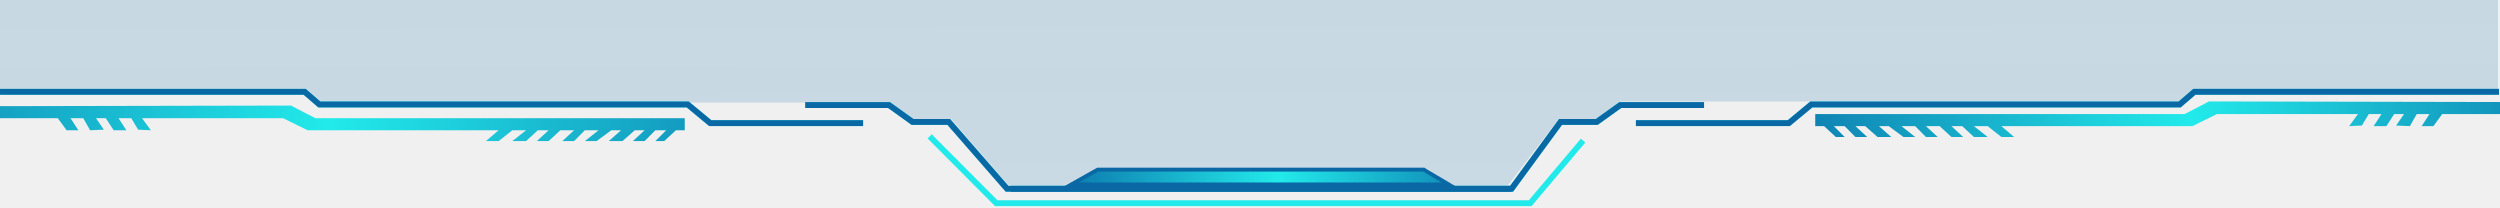
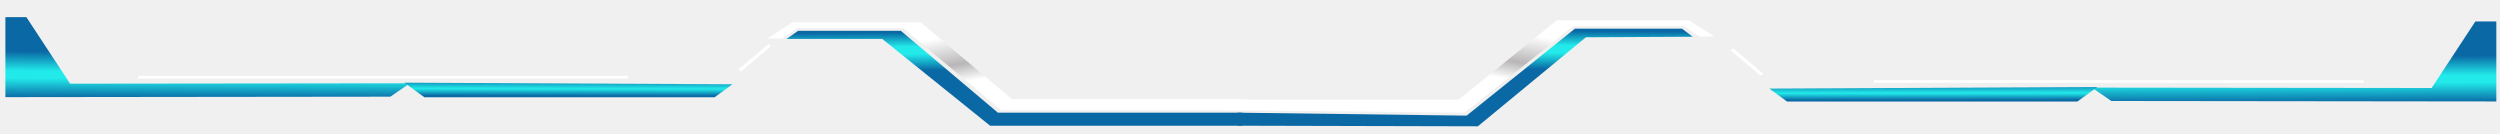
- <svg xmlns="http://www.w3.org/2000/svg" width="1280" height="106" viewBox="0 0 1280 106" fill="none">
-   <g filter="url(#filter0_b_445_5)">
-     <path d="M0 0H1279V46H1123L1115.5 52H872.5H829.5L818 61H798L772 95H744L730 86H562.5L545 95H516.5L487 61H467.5L456 52.5H413.5H351H183.5H165L157 45.5H0V0Z" fill="url(#paint0_linear_445_5)" fill-opacity="0.3" />
-   </g>
-   <path d="M517.613 96.648H773.914L798.992 62.419H817.55L829.588 53.784H872.472" stroke="#22EAEA" stroke-width="3" />
-   <path d="M773.914 96.648H515.607L485.764 62.419H467.206L455.168 53.784H412.284" stroke="#22EAEA" stroke-width="3" />
-   <path d="M517.613 96.648H773.914L798.992 62.419H817.55L829.588 53.784H872.472" stroke="#0A69A5" stroke-width="3" />
-   <path d="M773.914 96.648H515.607L485.764 62.419H467.206L455.168 53.784H412.284" stroke="#0A69A5" stroke-width="3" />
-   <path d="M837.59 63.035H915.862L927.398 53.476H1115.99L1123.51 47H1279.5" stroke="#22EAEA" stroke-width="3" />
-   <path d="M837.59 63.035H915.862L927.398 53.476H1115.99L1123.51 47H1279.5" stroke="#0A69A5" stroke-width="3" />
-   <path d="M441.91 63.035H363.638L352.102 53.476H163.513L155.99 47H0.002" stroke="#22EAEA" stroke-width="3" />
-   <path d="M441.91 63.035H363.638L352.102 53.476H163.513L155.99 47H0.002" stroke="#0A69A5" stroke-width="3" />
-   <path d="M548.532 94.414L562.018 86.855H729.004L741.697 94.414H548.532Z" fill="url(#paint1_linear_445_5)" stroke="#0A69A5" stroke-width="2" />
-   <path d="M350.596 60.524H161.505L148.966 54.048L0.001 54.357V60.524H29.593L34.107 66.692H40.126L36.113 60.524H42.634L46.145 66.692L53.167 66.383L49.154 60.524H54.17L58.182 66.692H64.703L60.69 60.524H67.21L70.721 66.383L77.242 66.692L72.728 60.524H144.953L157.492 66.692H255.298L248.778 72.242H255.298L262.32 66.692H269.342L262.32 72.242H269.342L275.361 66.692H280.878L274.859 72.242H280.878L286.897 66.692H293.919L287.9 72.242H293.919L299.436 66.692H306.458L299.436 72.242H305.455L312.978 66.692H317.994L311.674 72.242H318.696L325.016 66.692H330.031L324.013 72.242H330.031L335.549 66.692H341.066L335.549 72.242H340.063L346.082 66.692H350.596V60.524Z" fill="url(#paint2_linear_445_5)" />
-   <path d="M929.404 58.41H1023.95H1118.49L1131.03 51.934L1280 52.242V58.41H1250.41L1245.89 64.577H1239.87L1243.89 58.41H1237.37L1233.86 64.577L1226.83 64.269L1230.85 58.41H1225.83L1221.82 64.577H1215.3L1219.31 58.41H1212.79L1209.28 64.269L1202.76 64.577L1207.27 58.41H1135.05L1122.51 64.577H1024.7L1031.22 70.128H1024.7L1017.68 64.577H1010.66L1017.68 70.128H1010.66L1004.64 64.577H999.122L1005.14 70.128H999.122L993.103 64.577H986.081L992.1 70.128H986.081L980.564 64.577H973.542L980.564 70.128H974.545L967.022 64.577H962.006L968.326 70.128H961.304L954.984 64.577H949.969L955.987 70.128H949.969L944.451 64.577H938.934L944.451 70.128H939.937L933.918 64.577H929.404V58.41Z" fill="url(#paint3_linear_445_5)" />
-   <path d="M475.988 69.819L510.095 104.048H783.449L810.533 71.978" stroke="#22EAEA" stroke-width="3" />
+ <svg xmlns="http://www.w3.org/2000/svg" width="1329" height="71" viewBox="0 0 1329 71" fill="none">
+   <path d="M421.168 11.856H489.488L537.846 52.641H659.893V58.633H532.32L480.277 15.015H423.517L415.884 20.5H407.957L421.168 11.856Z" fill="url(#paint0_linear_455_18)" />
+   <path d="M424.272 16.379L478.895 16.379L530.477 59.894H660.352V66.831H526.332L469.002 20.696L418.103 20.696L424.272 16.379Z" fill="url(#paint1_linear_455_18)" />
+   <path d="M897.685 10.799L827.534 10.799L775.492 52.957L652.986 52.957L652.986 58.633L778.716 59.894L836.285 13.967L895.371 13.967L903.28 19.407L911.354 19.367L897.685 10.799Z" fill="url(#paint2_linear_455_18)" />
+   <path d="M894.177 15.257L837.206 15.257L779.637 61.471L657.965 59.894L657.965 66.831L785.624 67.146L843.051 19.819L899.865 19.54L894.177 15.257Z" fill="url(#paint3_linear_455_18)" />
+   <path d="M2.864 51.631L207.532 51.392L217.857 44.274L37.26 44.485L14.022 9.113L2.865 9.126L2.864 51.631Z" fill="url(#paint4_linear_455_18)" />
+   <path d="M214.938 43.947L389.36 44.804L379.877 51.695L225.591 51.695L214.938 43.947Z" fill="url(#paint5_linear_455_18)" />
+   <path d="M409.876 24.497L393.897 38.008L392.61 36.892L408.588 23.381L409.876 24.497Z" fill="white" />
+   <path d="M73.606 40.343L333.992 40.343L333.536 41.731L73.149 41.731L73.606 40.343Z" fill="white" />
+   <path d="M1327.05 53.929L1122.38 53.689L1112.06 46.571L1292.65 46.783L1315.89 11.411L1327.05 11.424L1327.05 53.929Z" fill="url(#paint6_linear_455_18)" />
+   <path d="M1114.97 46.244L940.553 47.102L950.037 53.993L1104.32 53.993L1114.97 46.244Z" fill="url(#paint7_linear_455_18)" />
+   <path d="M920.037 26.795L936.016 40.306L937.303 39.19L921.325 25.679L920.037 26.795Z" fill="white" />
+   <path d="M1256.31 42.641L995.922 42.641L996.378 44.029L1256.77 44.029L1256.31 42.641Z" fill="white" />
  <defs>
-     <filter id="filter0_b_445_5" x="-45" y="-45" width="1369" height="185" filterUnits="userSpaceOnUse" color-interpolation-filters="sRGB">
-       <feFlood flood-opacity="0" result="BackgroundImageFix" />
-       <feGaussianBlur in="BackgroundImageFix" stdDeviation="22.5" />
-       <feComposite in2="SourceAlpha" operator="in" result="effect1_backgroundBlur_445_5" />
-       <feBlend mode="normal" in="SourceGraphic" in2="effect1_backgroundBlur_445_5" result="shape" />
-     </filter>
-     <linearGradient id="paint0_linear_445_5" x1="620" y1="-4.55445e-07" x2="621" y2="529.5" gradientUnits="userSpaceOnUse">
-       <stop stop-color="#0A69A5" stop-opacity="0.6" />
-       <stop offset="1" stop-color="#0A69A5" stop-opacity="0.4" />
+     <linearGradient id="paint0_linear_455_18" x1="415.297" y1="19.952" x2="423.87" y2="67.543" gradientUnits="userSpaceOnUse">
+       <stop stop-color="white" />
+       <stop offset="0.315" stop-color="white" />
+       <stop offset="0.635" stop-color="#B8B6B6" />
+       <stop offset="0.835" stop-color="white" />
    </linearGradient>
-     <linearGradient id="paint1_linear_445_5" x1="530.659" y1="90.788" x2="778.935" y2="90.788" gradientUnits="userSpaceOnUse">
-       <stop stop-color="#0A69A5" />
-       <stop offset="0.5" stop-color="#22EAEA" />
+     <linearGradient id="paint1_linear_455_18" x1="483.249" y1="8.22" x2="483.497" y2="37.419" gradientUnits="userSpaceOnUse">
+       <stop offset="0.31" stop-color="#0A69A5" />
+       <stop offset="0.57" stop-color="#22EAEA" />
+       <stop offset="0.705" stop-color="#22EAEA" />
+       <stop offset="1" stop-color="#0A69A5" />
      <stop offset="1" stop-color="#0A69A5" />
    </linearGradient>
-     <linearGradient id="paint2_linear_445_5" x1="466.959" y1="72.551" x2="-122.23" y2="-4.147" gradientUnits="userSpaceOnUse">
-       <stop stop-color="#0A69A5" />
-       <stop offset="0.5" stop-color="#22EAEA" />
+     <linearGradient id="paint2_linear_455_18" x1="904.932" y1="18.857" x2="896.812" y2="66.341" gradientUnits="userSpaceOnUse">
+       <stop stop-color="white" />
+       <stop offset="0.315" stop-color="white" />
+       <stop offset="0.635" stop-color="#B8B6B6" />
+       <stop offset="0.835" stop-color="white" />
+     </linearGradient>
+     <linearGradient id="paint3_linear_455_18" x1="815.198" y1="7.5" x2="815.069" y2="36.645" gradientUnits="userSpaceOnUse">
+       <stop offset="0.31" stop-color="#0A69A5" />
+       <stop offset="0.57" stop-color="#22EAEA" />
+       <stop offset="0.705" stop-color="#22EAEA" />
+       <stop offset="1" stop-color="#0A69A5" />
      <stop offset="1" stop-color="#0A69A5" />
    </linearGradient>
-     <linearGradient id="paint3_linear_445_5" x1="879.749" y1="70.436" x2="1359.7" y2="21.797" gradientUnits="userSpaceOnUse">
+     <linearGradient id="paint4_linear_455_18" x1="123.382" y1="52.504" x2="123.509" y2="22.414" gradientUnits="userSpaceOnUse">
      <stop stop-color="#0A69A5" />
-       <stop offset="0.5" stop-color="#22EAEA" />
+       <stop offset="0.35" stop-color="#22EAEA" />
+       <stop offset="0.475" stop-color="#22EAEA" />
+       <stop offset="0.82" stop-color="#0A69A5" />
+       <stop offset="1" stop-color="#0A69A5" />
+     </linearGradient>
+     <linearGradient id="paint5_linear_455_18" x1="278.255" y1="41.917" x2="278.243" y2="50.888" gradientUnits="userSpaceOnUse">
+       <stop stop-color="#0A69A5" />
+       <stop offset="0.585" stop-color="#22EAEA" />
+       <stop offset="1" stop-color="#0A69A5" />
+     </linearGradient>
+     <linearGradient id="paint6_linear_455_18" x1="1206.53" y1="54.801" x2="1206.4" y2="24.712" gradientUnits="userSpaceOnUse">
+       <stop stop-color="#0A69A5" />
+       <stop offset="0.35" stop-color="#22EAEA" />
+       <stop offset="0.475" stop-color="#22EAEA" />
+       <stop offset="0.82" stop-color="#0A69A5" />
+       <stop offset="1" stop-color="#0A69A5" />
+     </linearGradient>
+     <linearGradient id="paint7_linear_455_18" x1="1051.66" y1="44.215" x2="1051.67" y2="53.185" gradientUnits="userSpaceOnUse">
+       <stop stop-color="#0A69A5" />
+       <stop offset="0.585" stop-color="#22EAEA" />
      <stop offset="1" stop-color="#0A69A5" />
    </linearGradient>
  </defs>
</svg>
